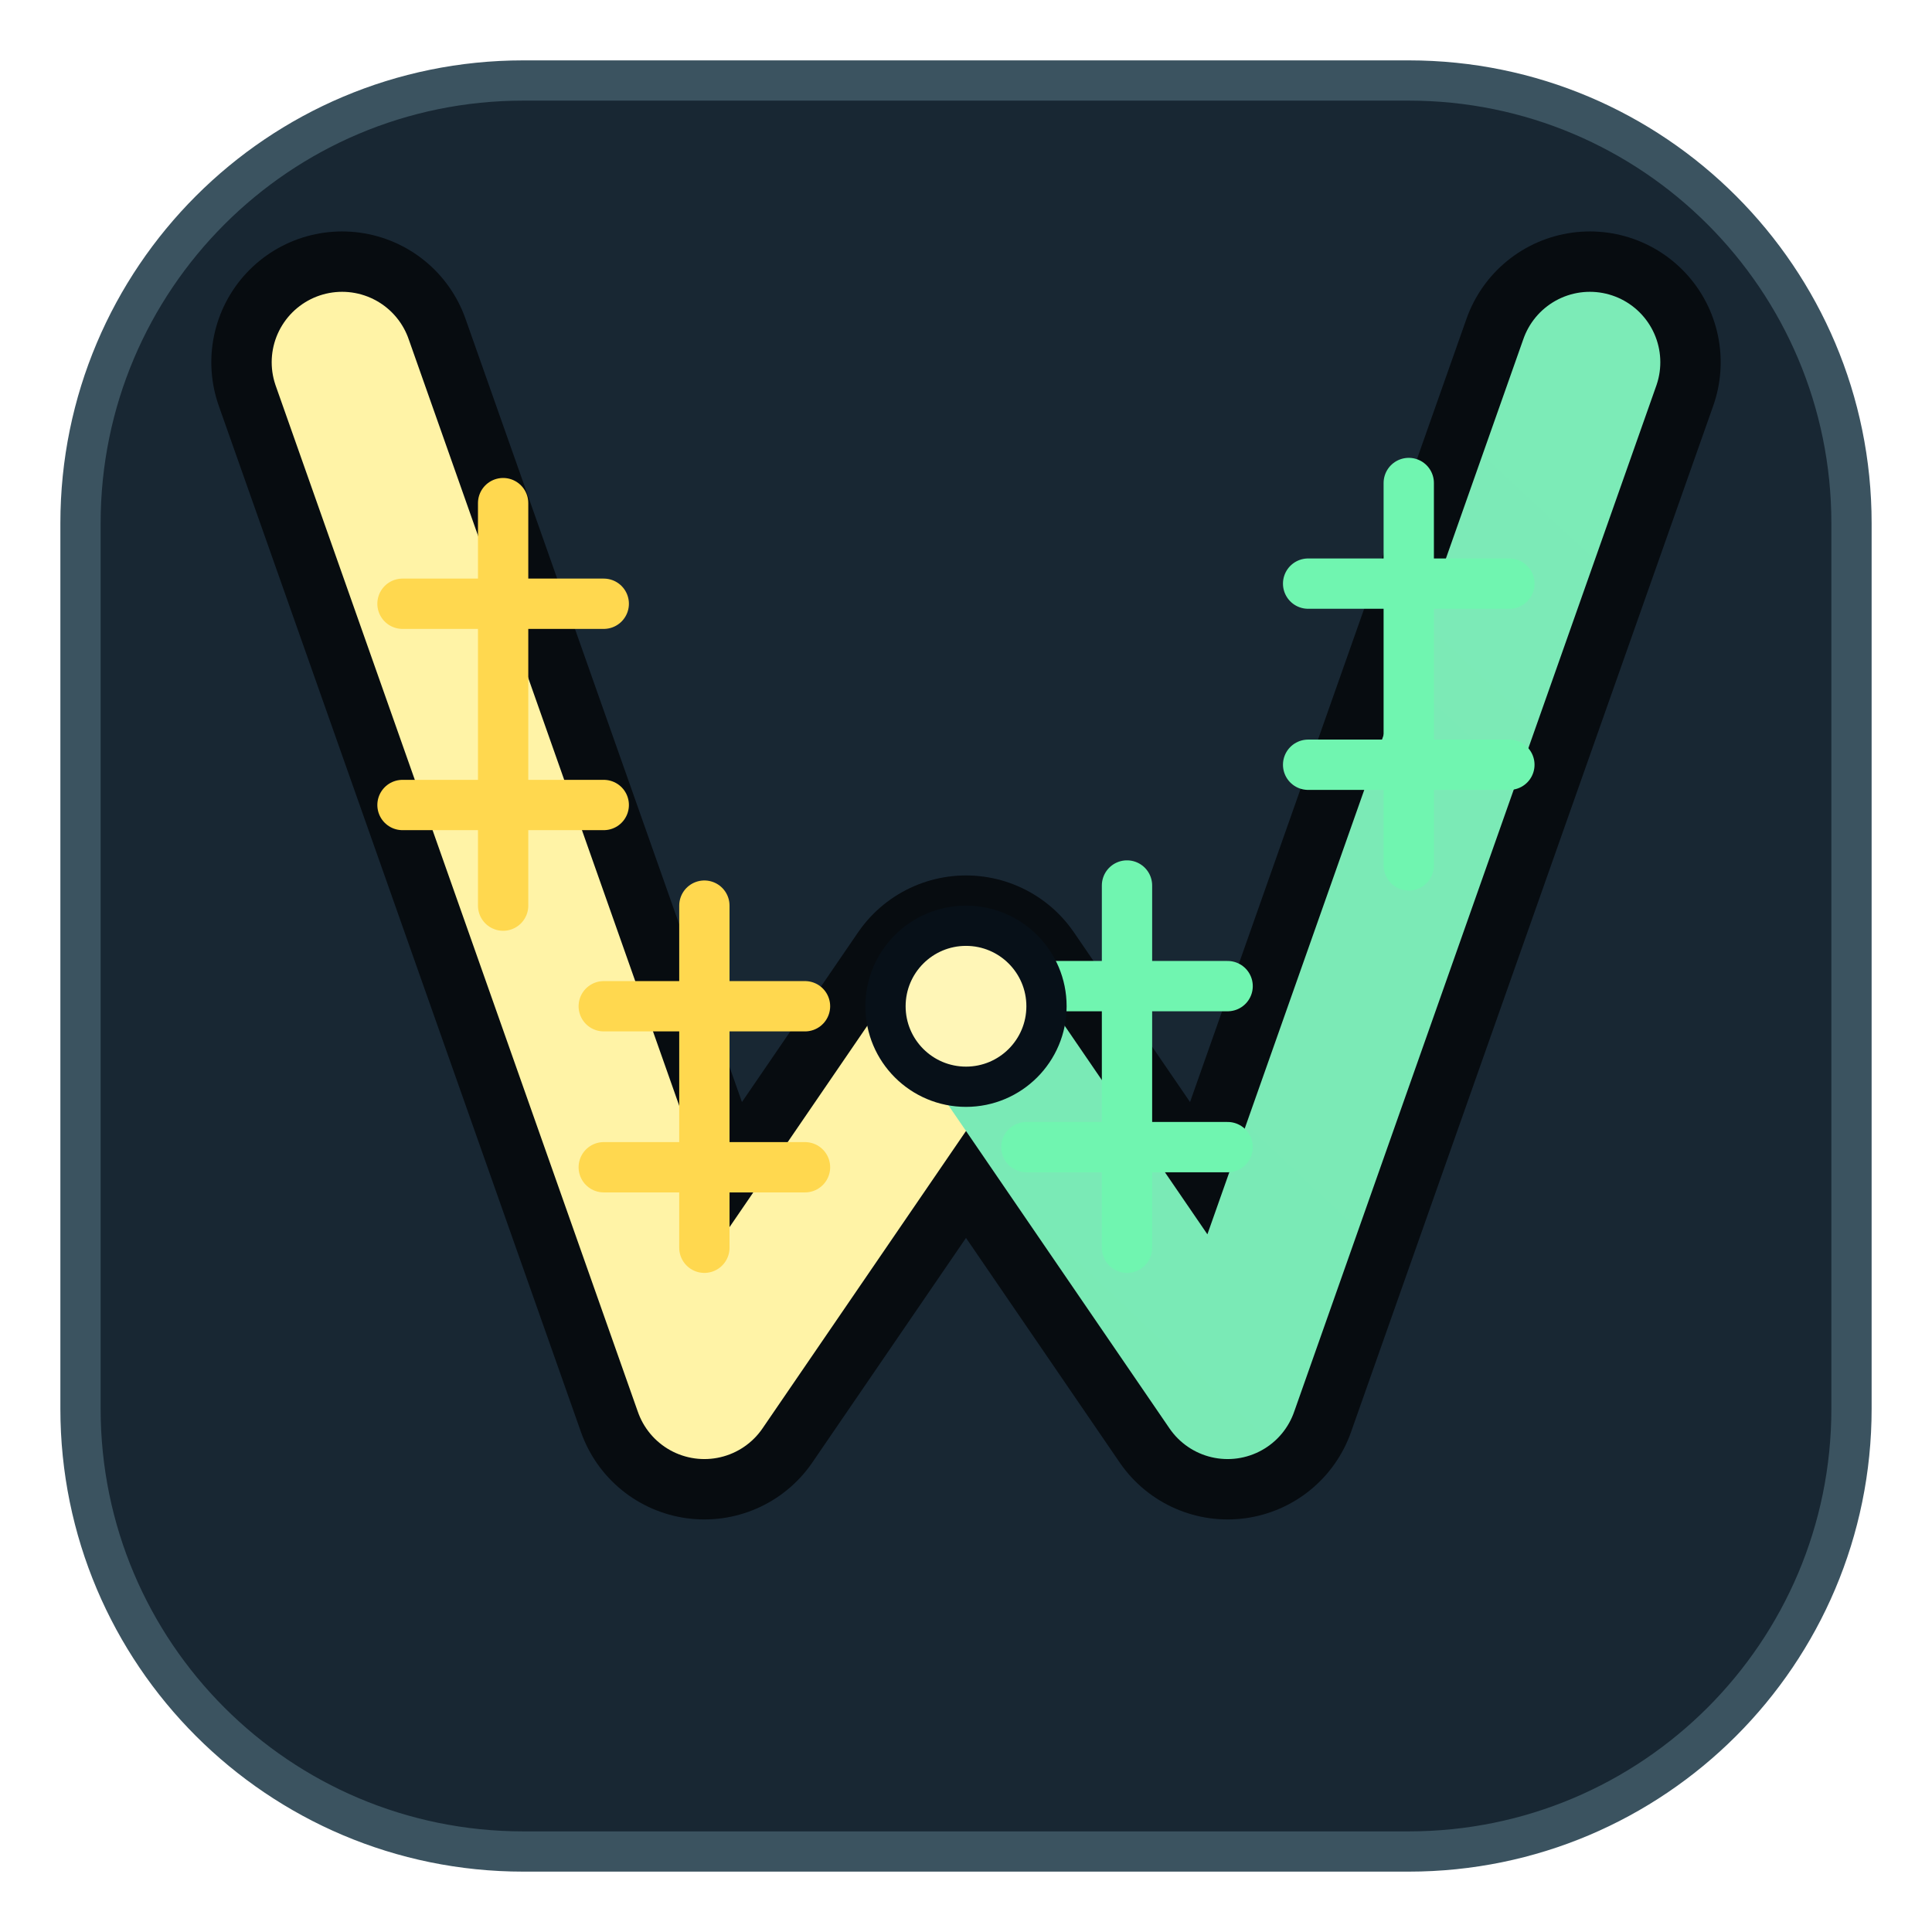
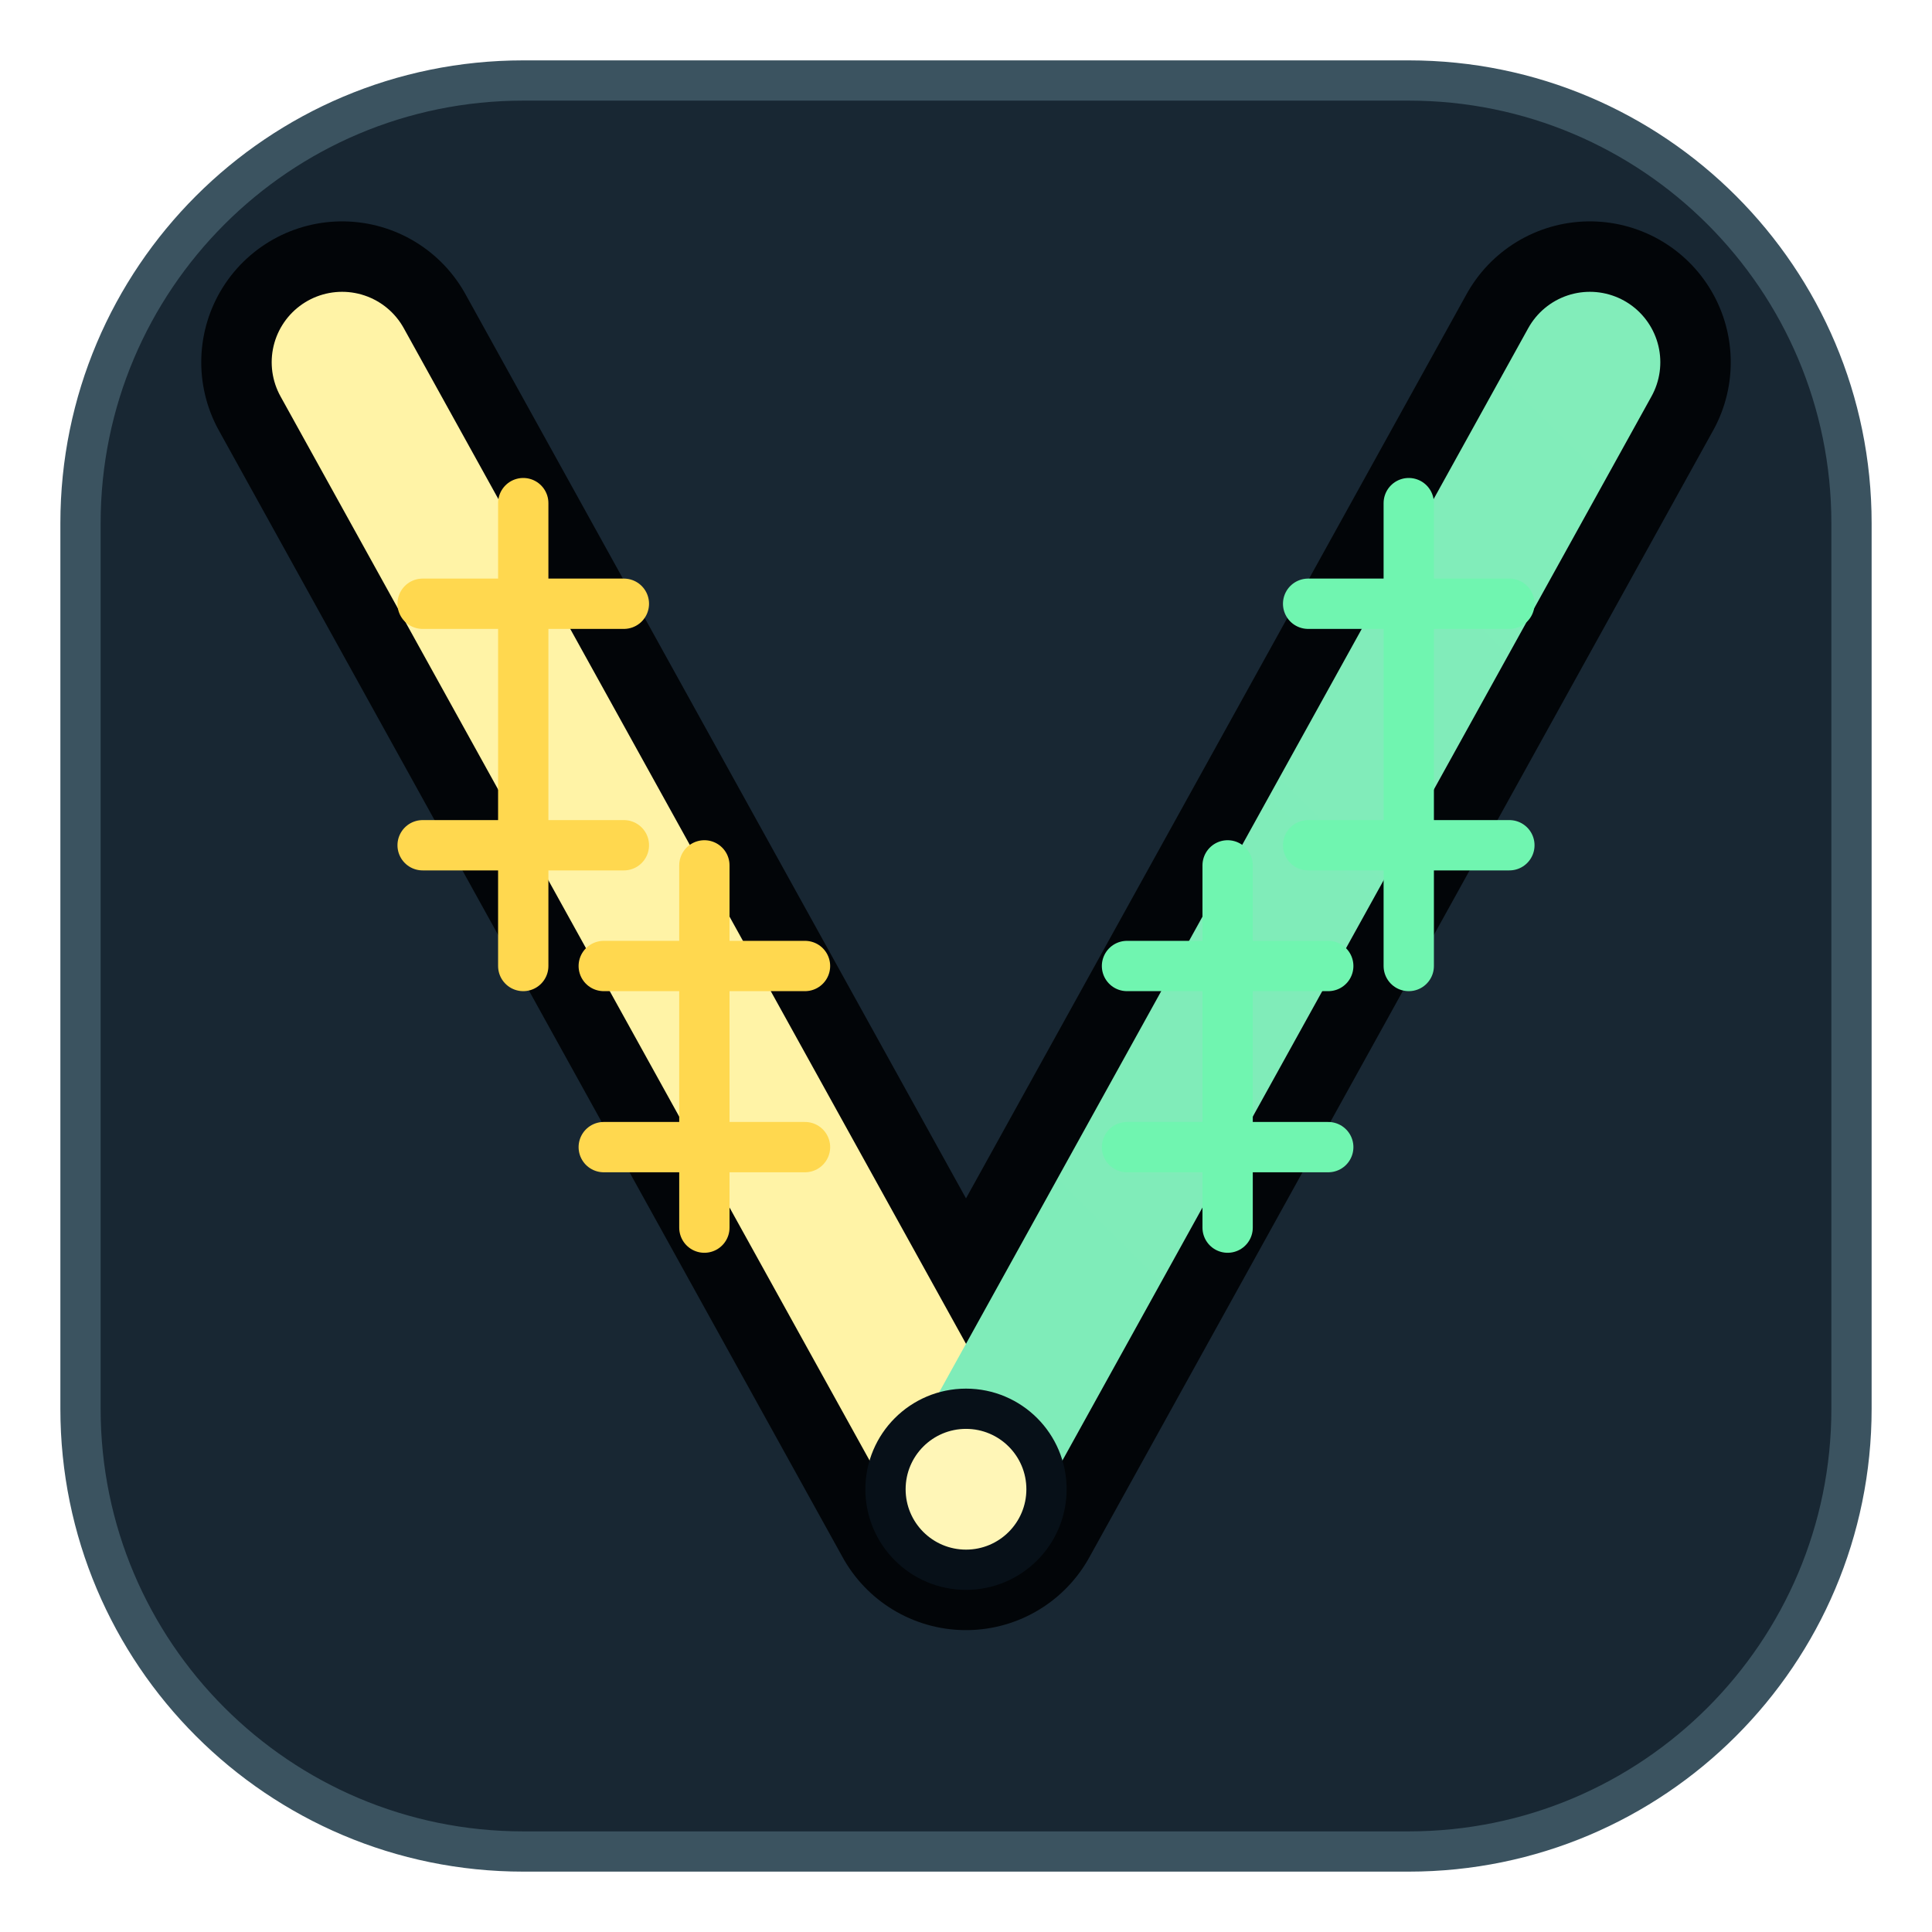
<svg xmlns="http://www.w3.org/2000/svg" width="96" height="96" viewBox="0 0 96 96" fill="none" role="img" aria-labelledby="title desc">
  <defs>
    <linearGradient id="panel" x1="8" y1="8" x2="88" y2="88">
      <stop stop-color="#182733" />
      <stop offset="1" stop-color="#070B10" />
    </linearGradient>
-     <linearGradient id="vGold" x1="16" y1="18" x2="48" y2="76">
+     <linearGradient id="gold" x1="18" y1="18" x2="48" y2="76">
      <stop stop-color="#FFF3A6" />
      <stop offset="1" stop-color="#E7A91B" />
    </linearGradient>
-     <linearGradient id="vGreen" x1="48" y1="76" x2="82" y2="16">
+     <linearGradient id="green" x1="48" y1="76" x2="80" y2="18">
      <stop stop-color="#27C982" />
      <stop offset="1" stop-color="#B0FFD7" />
    </linearGradient>
  </defs>
  <rect x="4" y="4" width="88" height="88" rx="22" fill="url(#panel)" stroke="#3B5360" stroke-width="2" />
-   <path d="M17 18L35 69L48 50L61 69L79 18" stroke="#020508" stroke-width="13" stroke-linecap="round" stroke-linejoin="round" opacity=".8" />
-   <path d="M17 18L35 69L48 50" stroke="url(#vGold)" stroke-width="7" stroke-linecap="round" stroke-linejoin="round" />
-   <path d="M48 50L61 69L79 18" stroke="url(#vGreen)" stroke-width="7" stroke-linecap="round" stroke-linejoin="round" />
+   <path d="M17 18L48 74L79 18" stroke="#020508" stroke-width="14" stroke-linecap="round" stroke-linejoin="round" />
+   <path d="M17 18L48 74" stroke="url(#gold)" stroke-width="7" stroke-linecap="round" />
+   <path d="M48 74L79 18" stroke="url(#green)" stroke-width="7" stroke-linecap="round" />
  <g stroke="#FFD84F" stroke-width="2.5" stroke-linecap="round">
-     <path d="M25 25V45" />
-     <path d="M20 30H30M20 40H30" />
-     <path d="M35 45V62" />
-     <path d="M30 50H40M30 58H40" />
+     <path d="M26 25V48" />
+     <path d="M21 30H31M21 42H31" />
+     <path d="M35 43V61" />
+     <path d="M30 48H40M30 57H40" />
  </g>
  <g stroke="#70F5B0" stroke-width="2.5" stroke-linecap="round">
-     <path d="M56 44V62" />
-     <path d="M51 49H61M51 57H61" />
-     <path d="M70 24V43" />
-     <path d="M65 29H75M65 38H75" />
+     <path d="M61 43V61" />
+     <path d="M56 48H66M56 57H66" />
+     <path d="M70 25V48" />
+     <path d="M65 30H75M65 42H75" />
  </g>
-   <circle cx="48" cy="50" r="4" fill="#FFF6B7" stroke="#071018" stroke-width="2" />
+   <circle cx="48" cy="74" r="4" fill="#FFF6B7" stroke="#071018" stroke-width="2" />
</svg>
